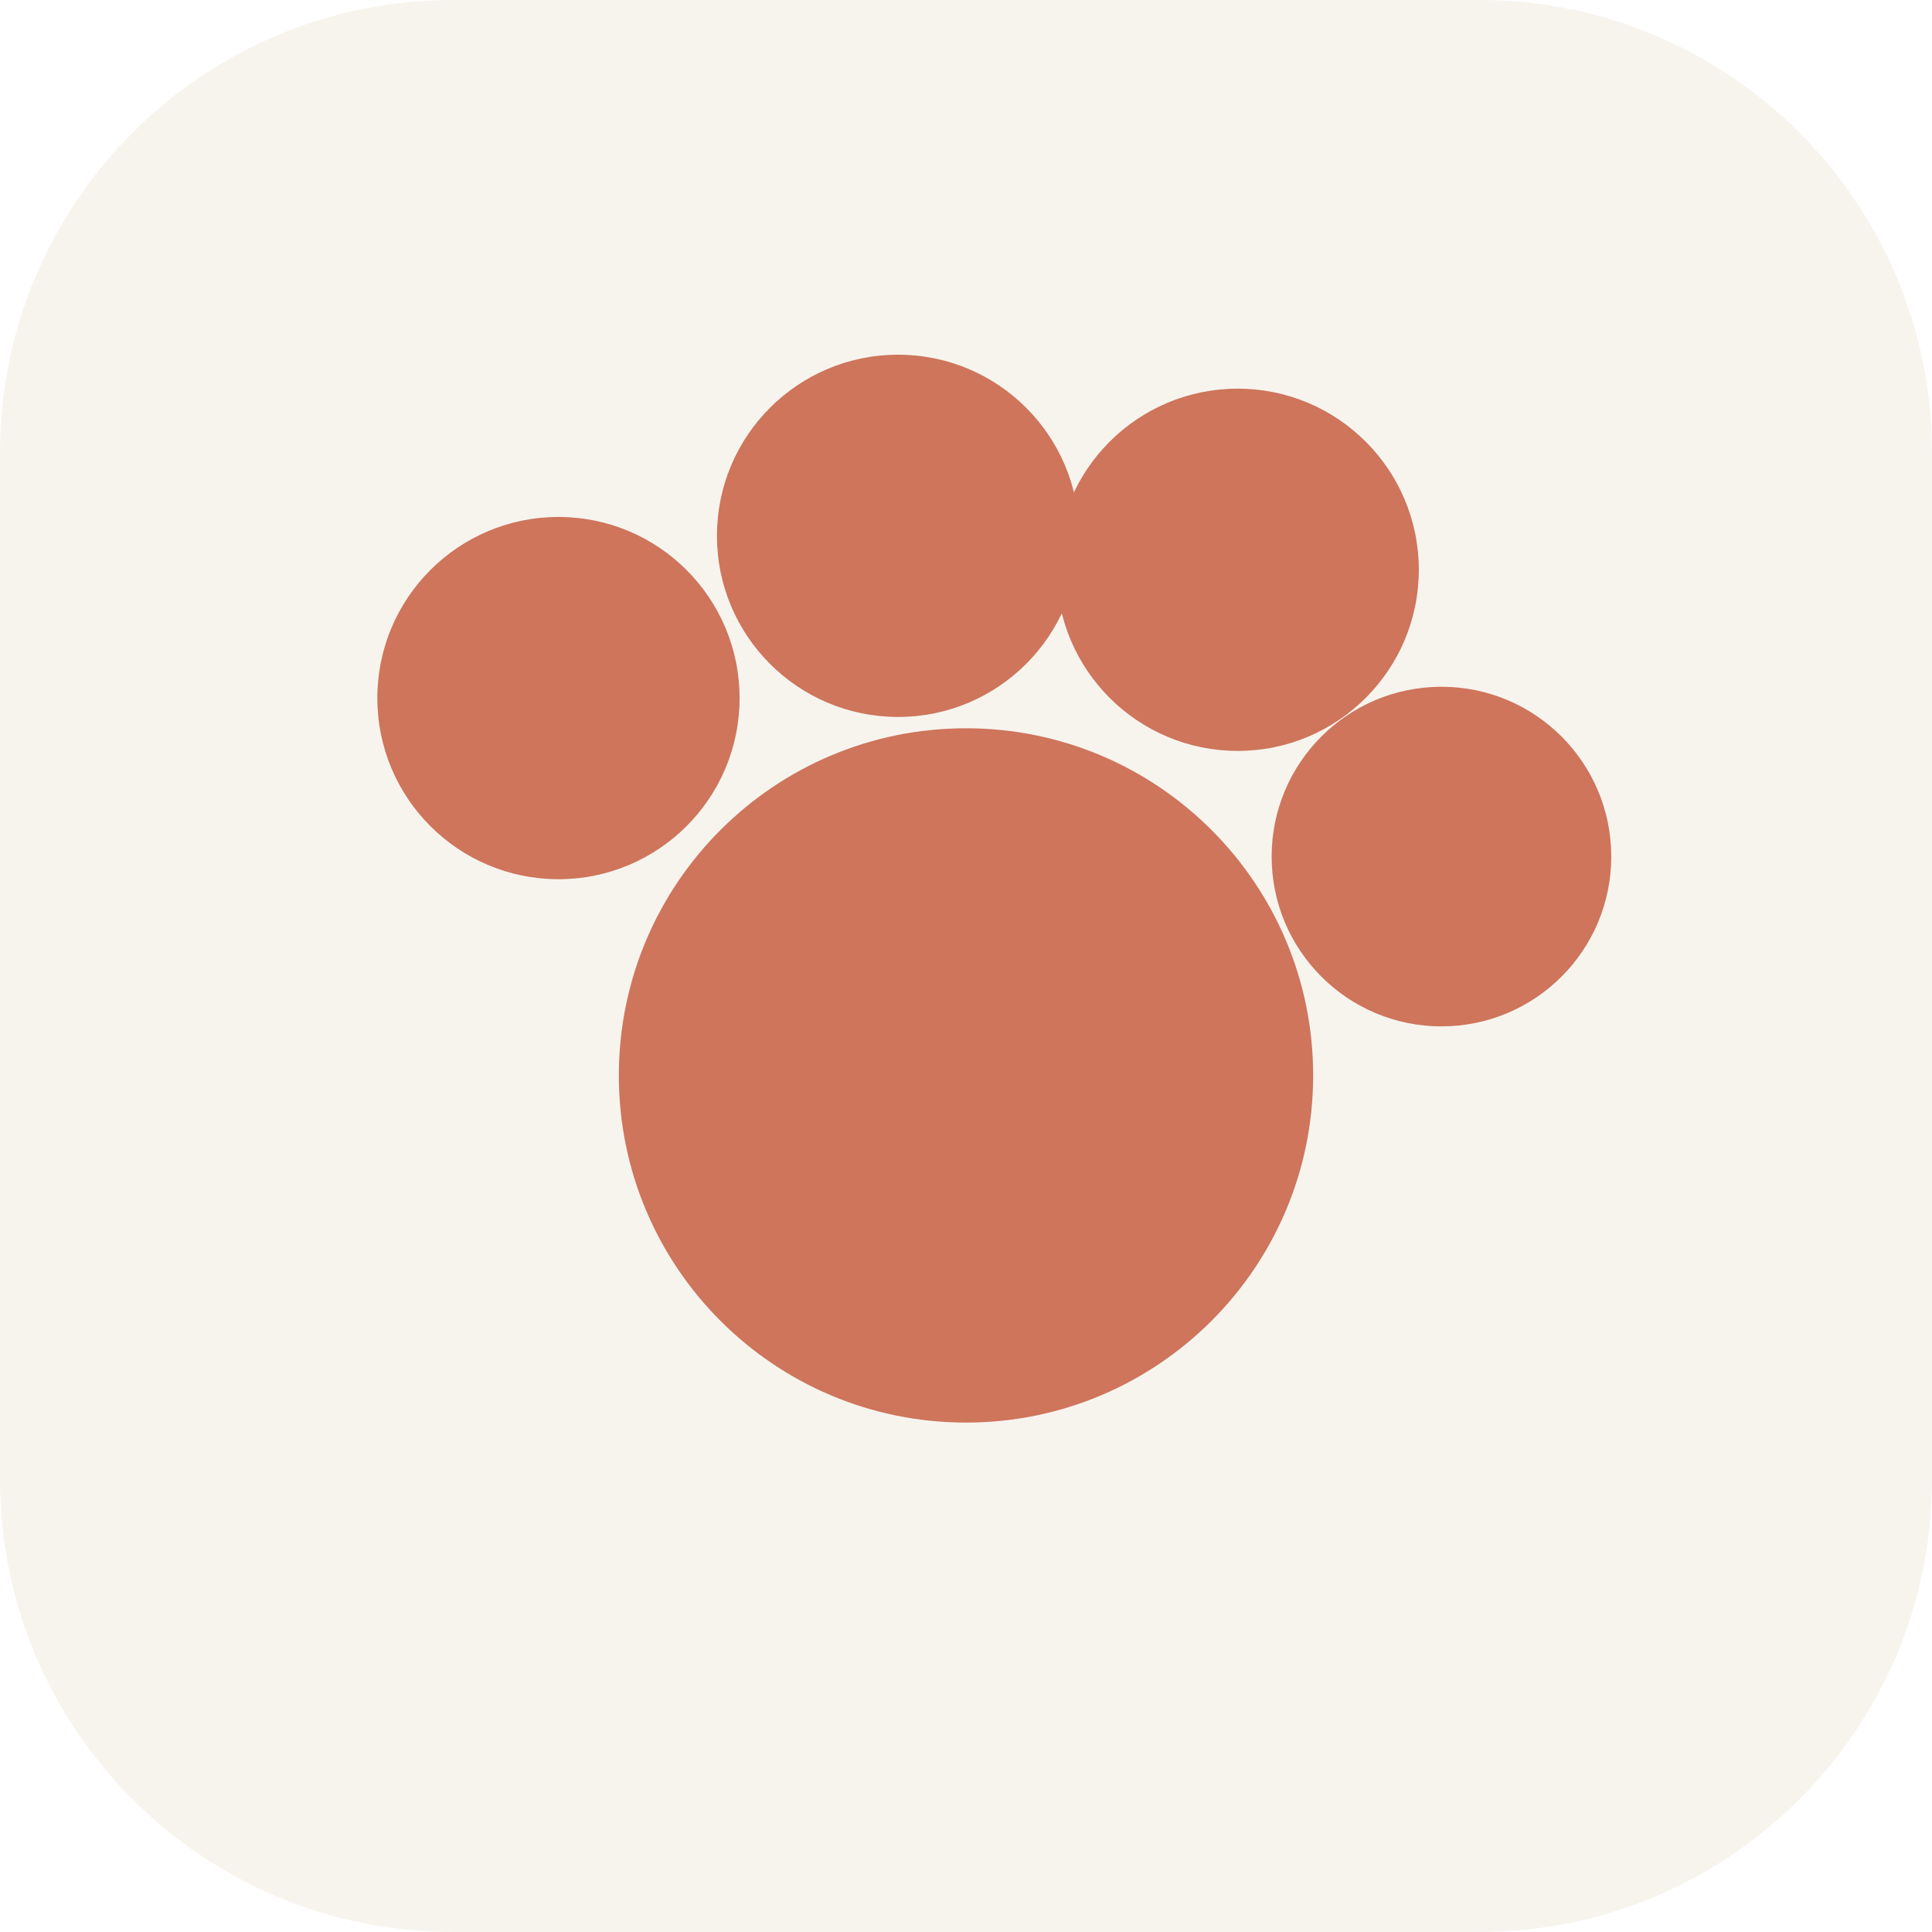
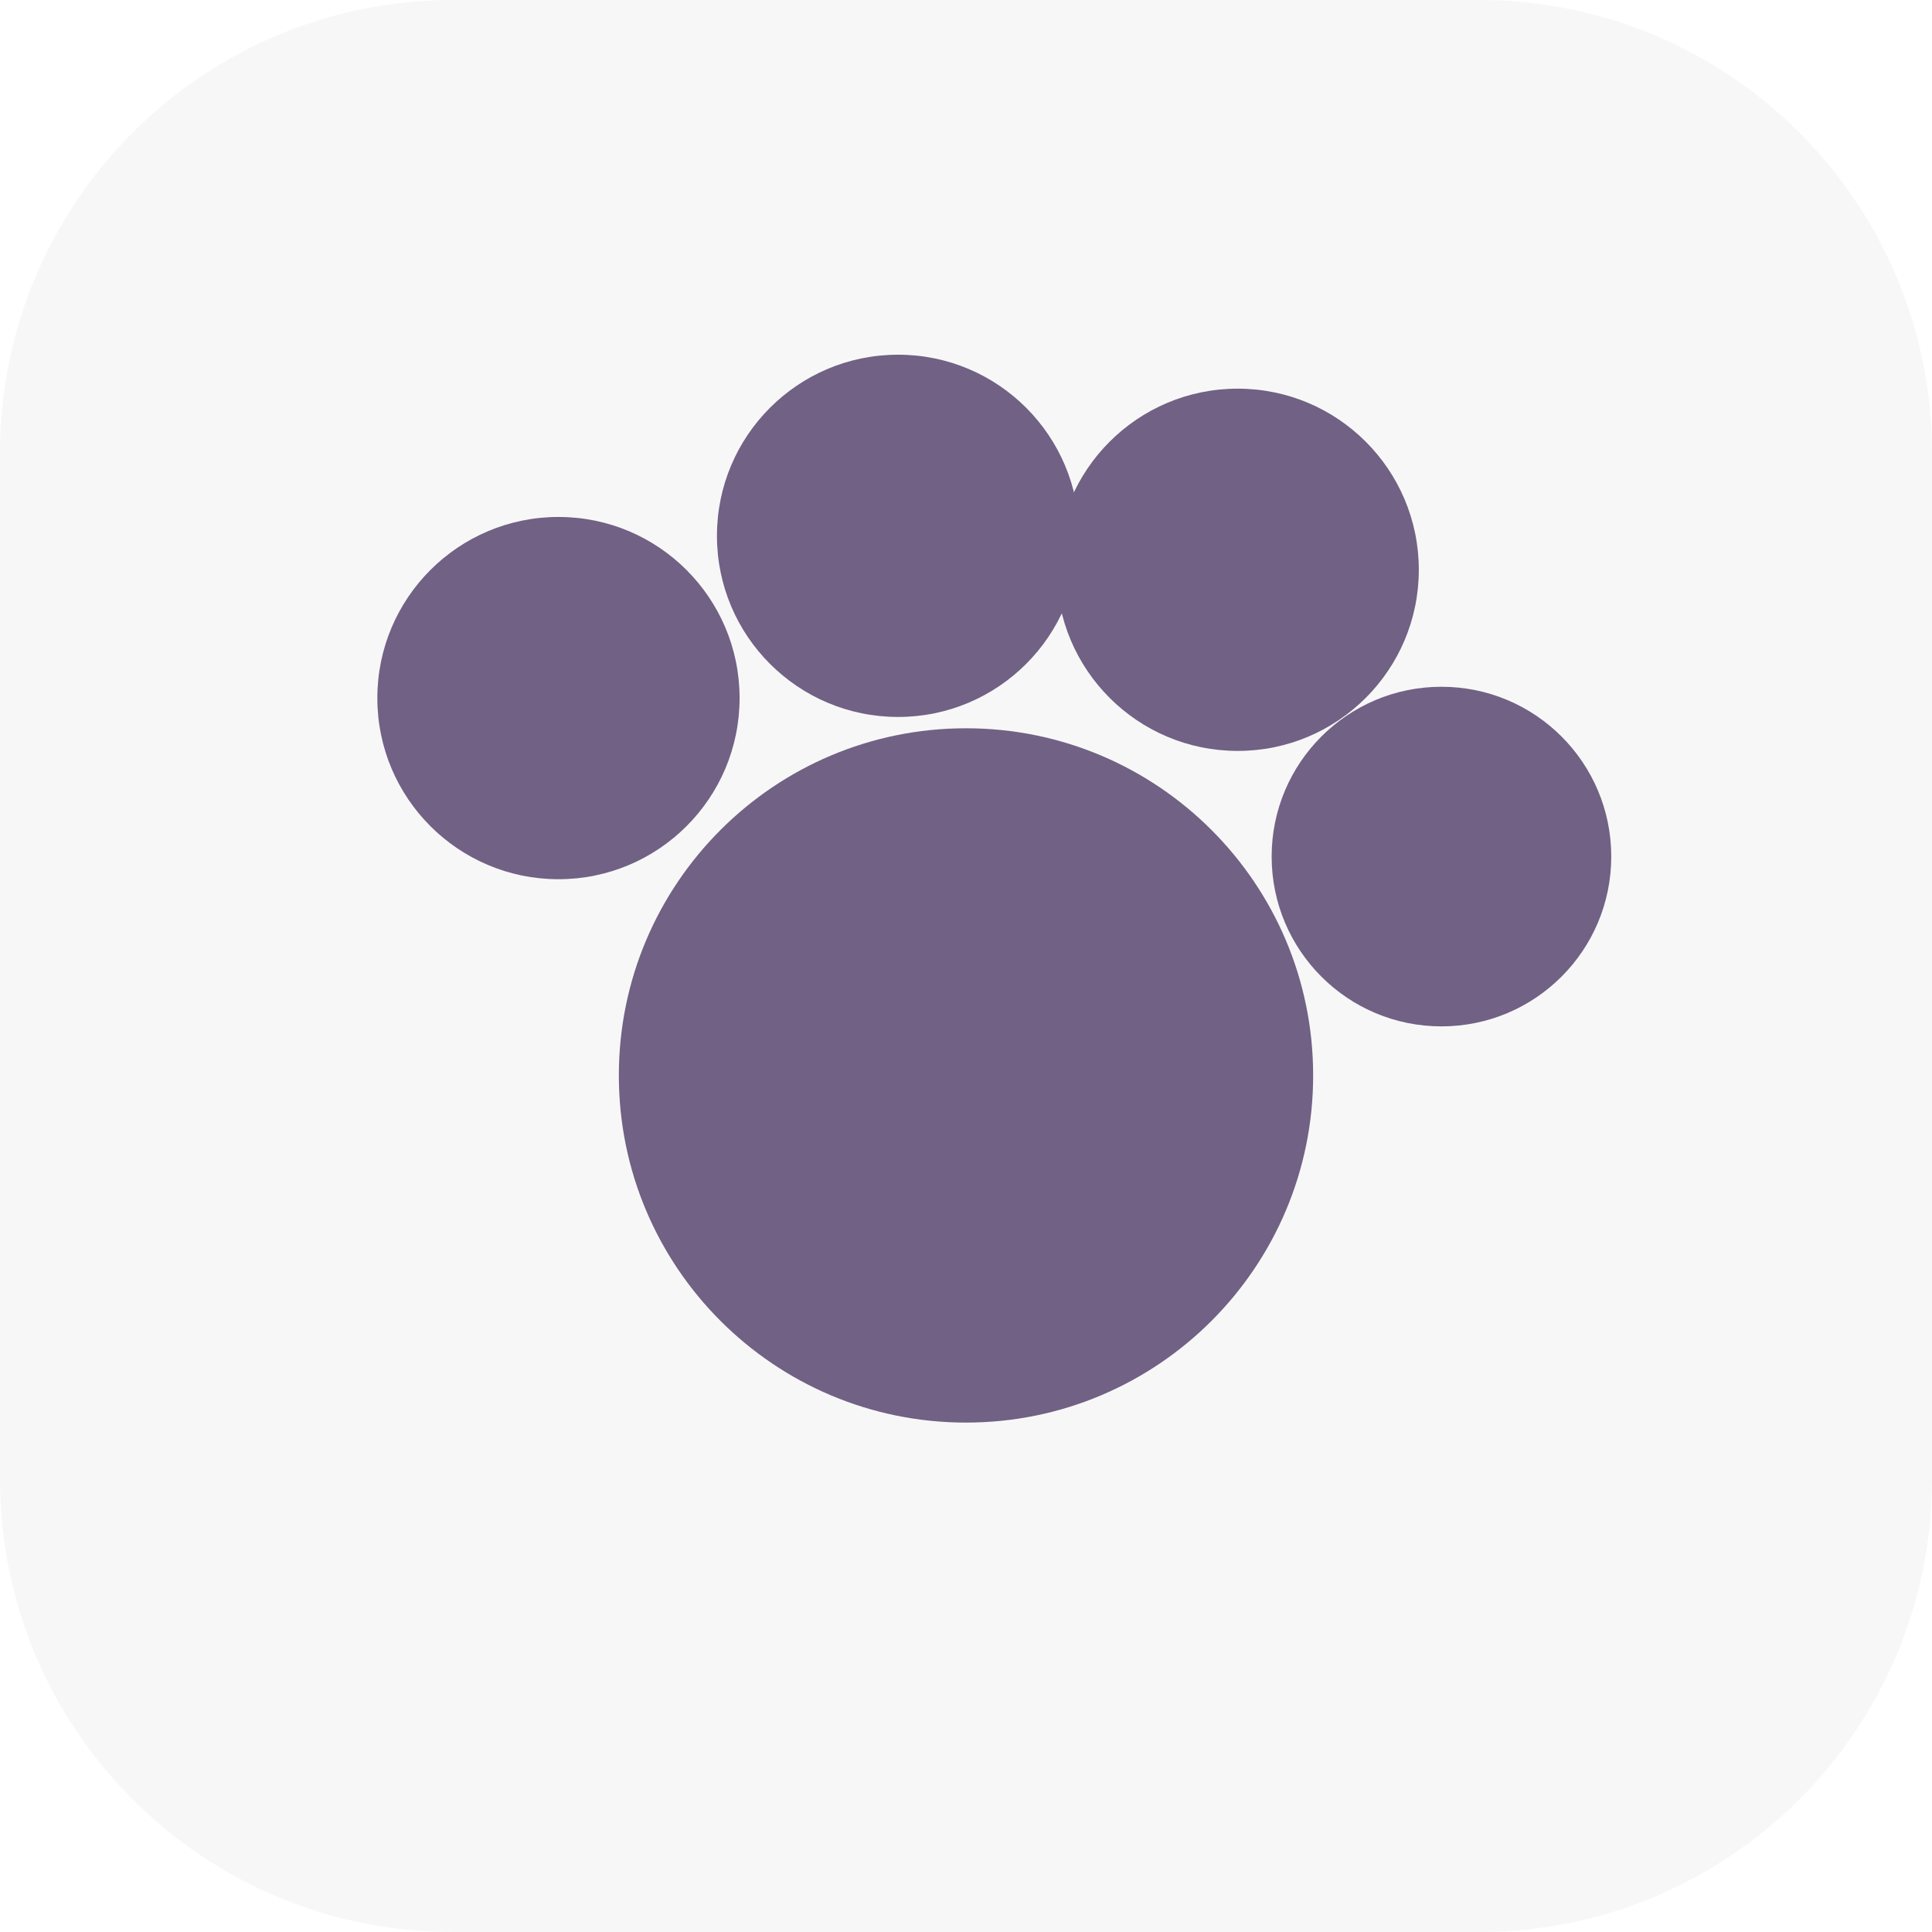
<svg xmlns="http://www.w3.org/2000/svg" viewBox="0 0 512 512" role="img" aria-label="Petfolio">
-   <rect width="512" height="512" rx="120" fill="#f7f4ee" />
-   <circle cx="256" cy="285" r="92" fill="#ce755c" />
-   <circle cx="148" cy="185" r="48" fill="#ce755c" />
-   <circle cx="238" cy="142" r="48" fill="#ce755c" />
-   <circle cx="328" cy="151" r="48" fill="#ce755c" />
-   <circle cx="382" cy="227" r="45" fill="#ce755c" />
+   <rect width="512" height="512" rx="120" fill="#f7f7f8" />
+   <circle cx="256" cy="285" r="92" fill="#716184" />
+   <circle cx="148" cy="185" r="48" fill="#716184" />
+   <circle cx="238" cy="142" r="48" fill="#716184" />
+   <circle cx="328" cy="151" r="48" fill="#716184" />
+   <circle cx="382" cy="227" r="45" fill="#716184" />
</svg>
